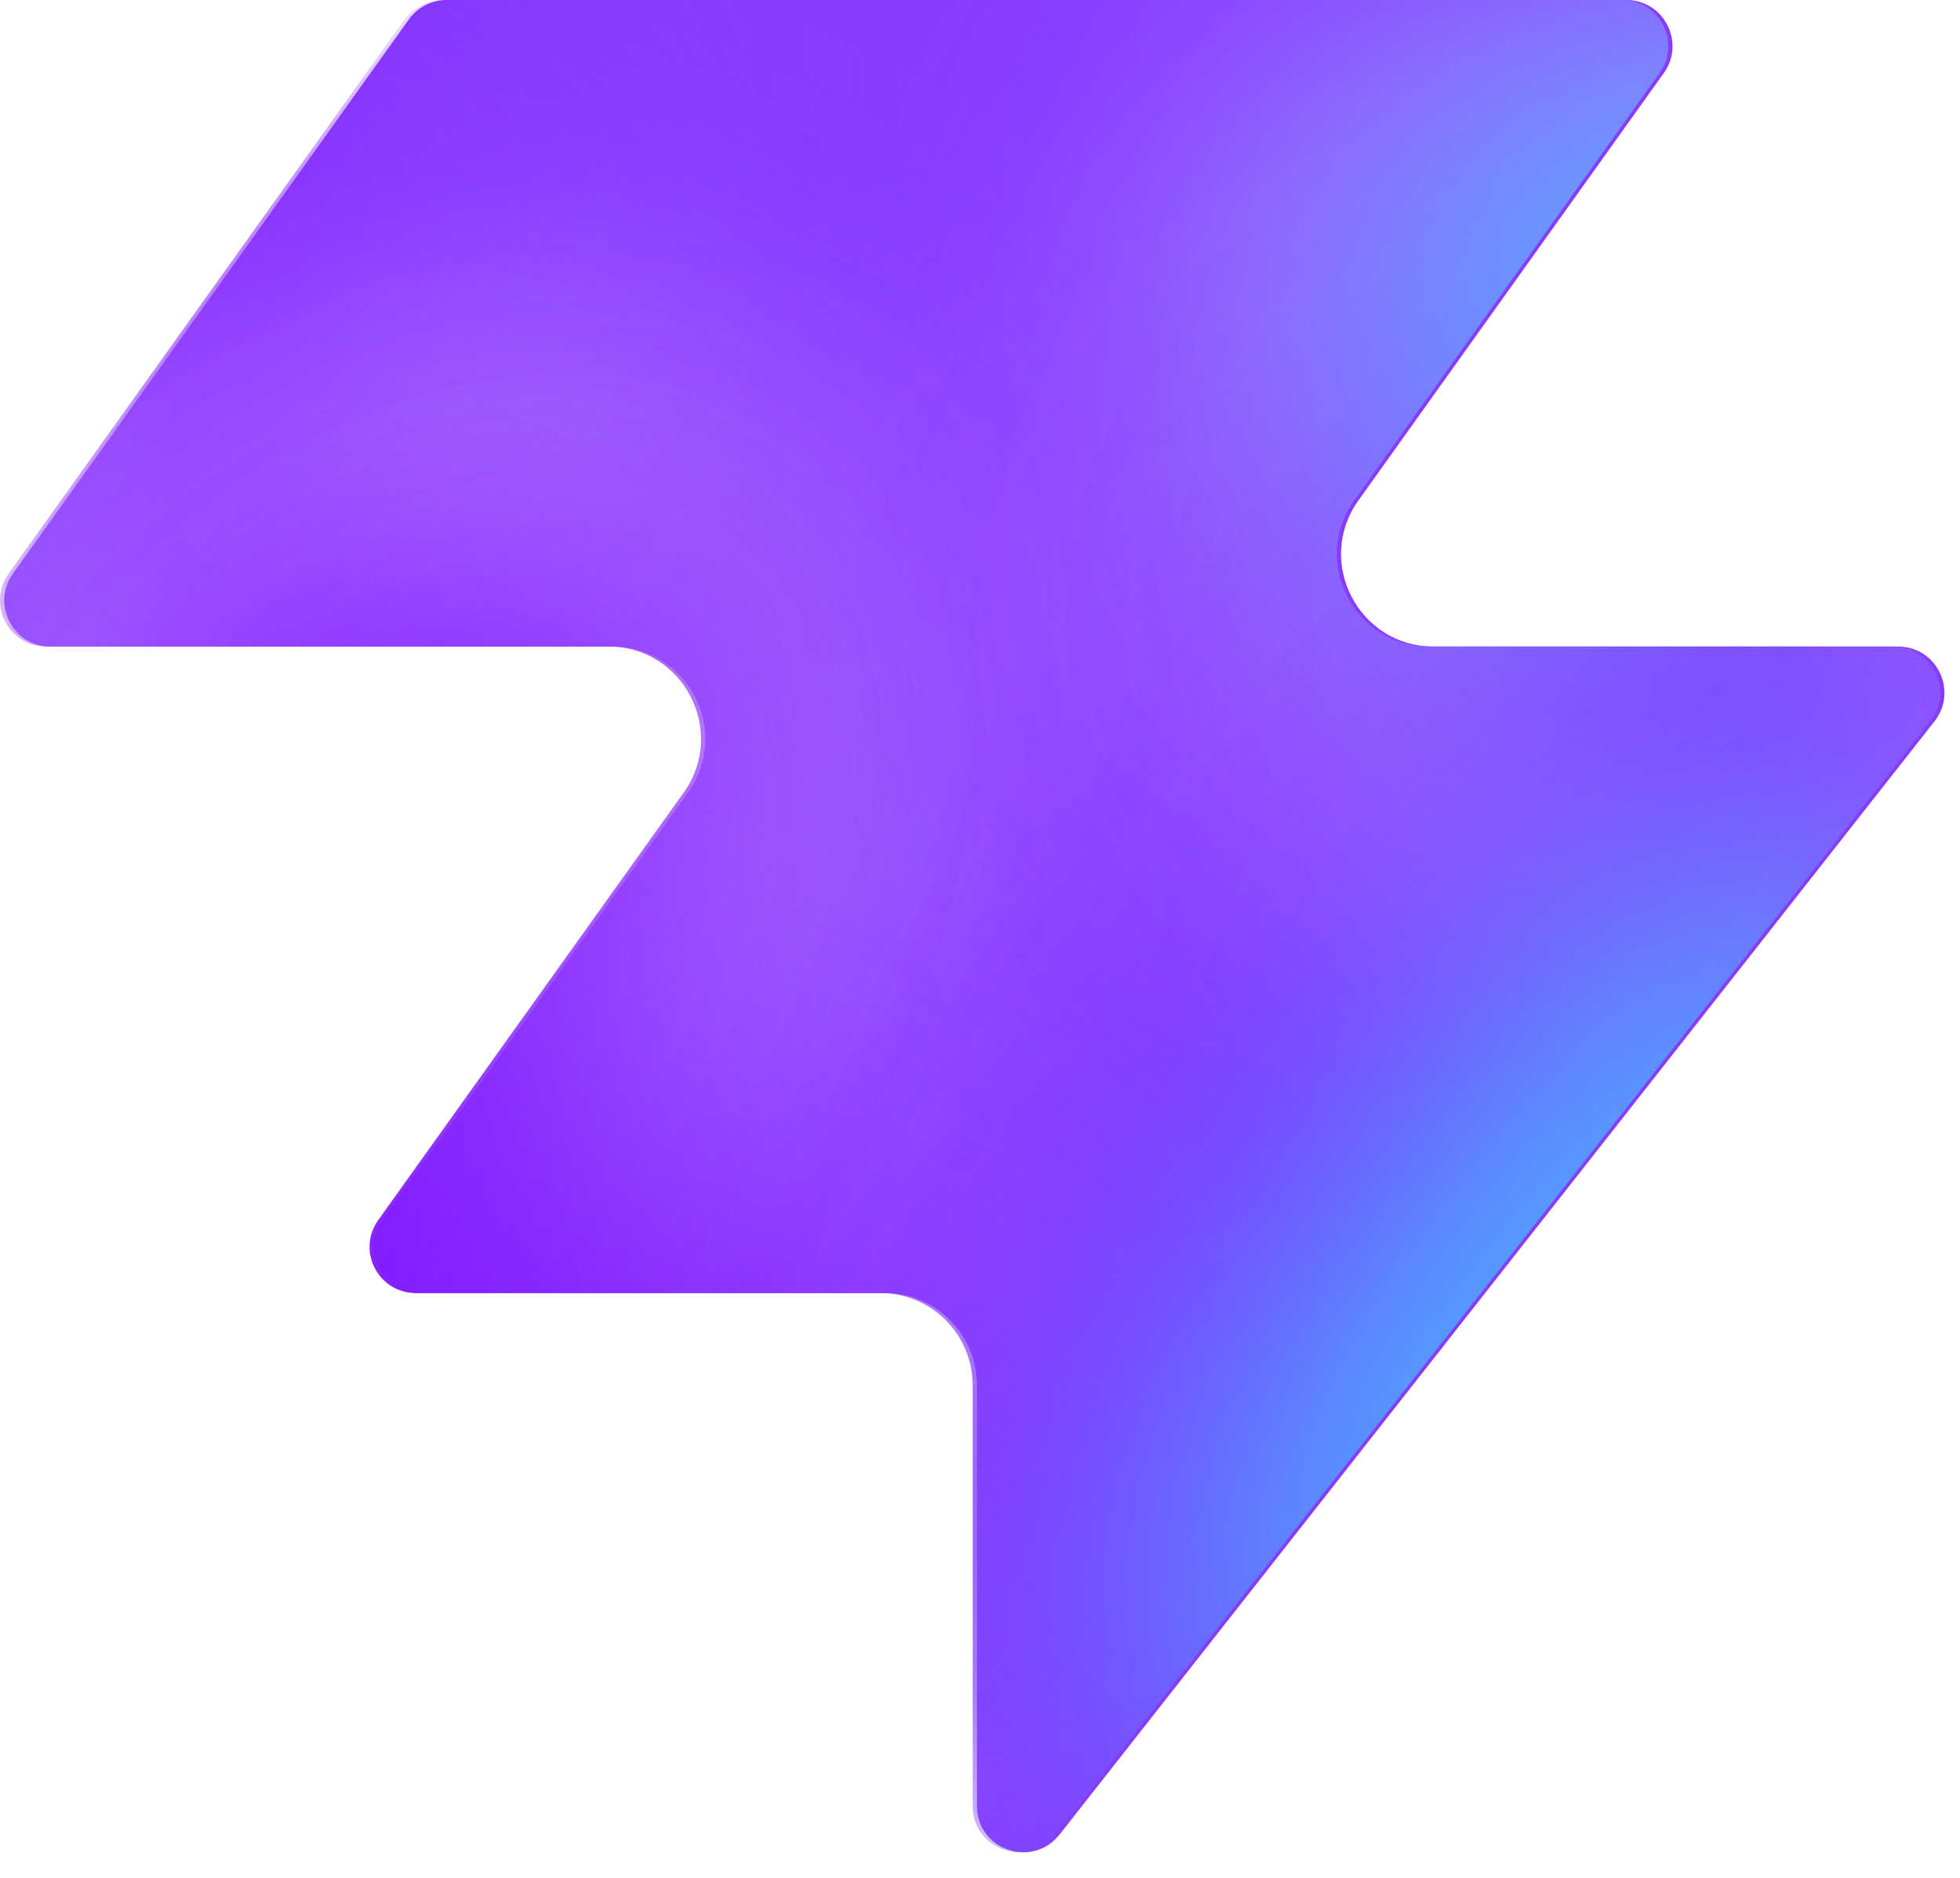
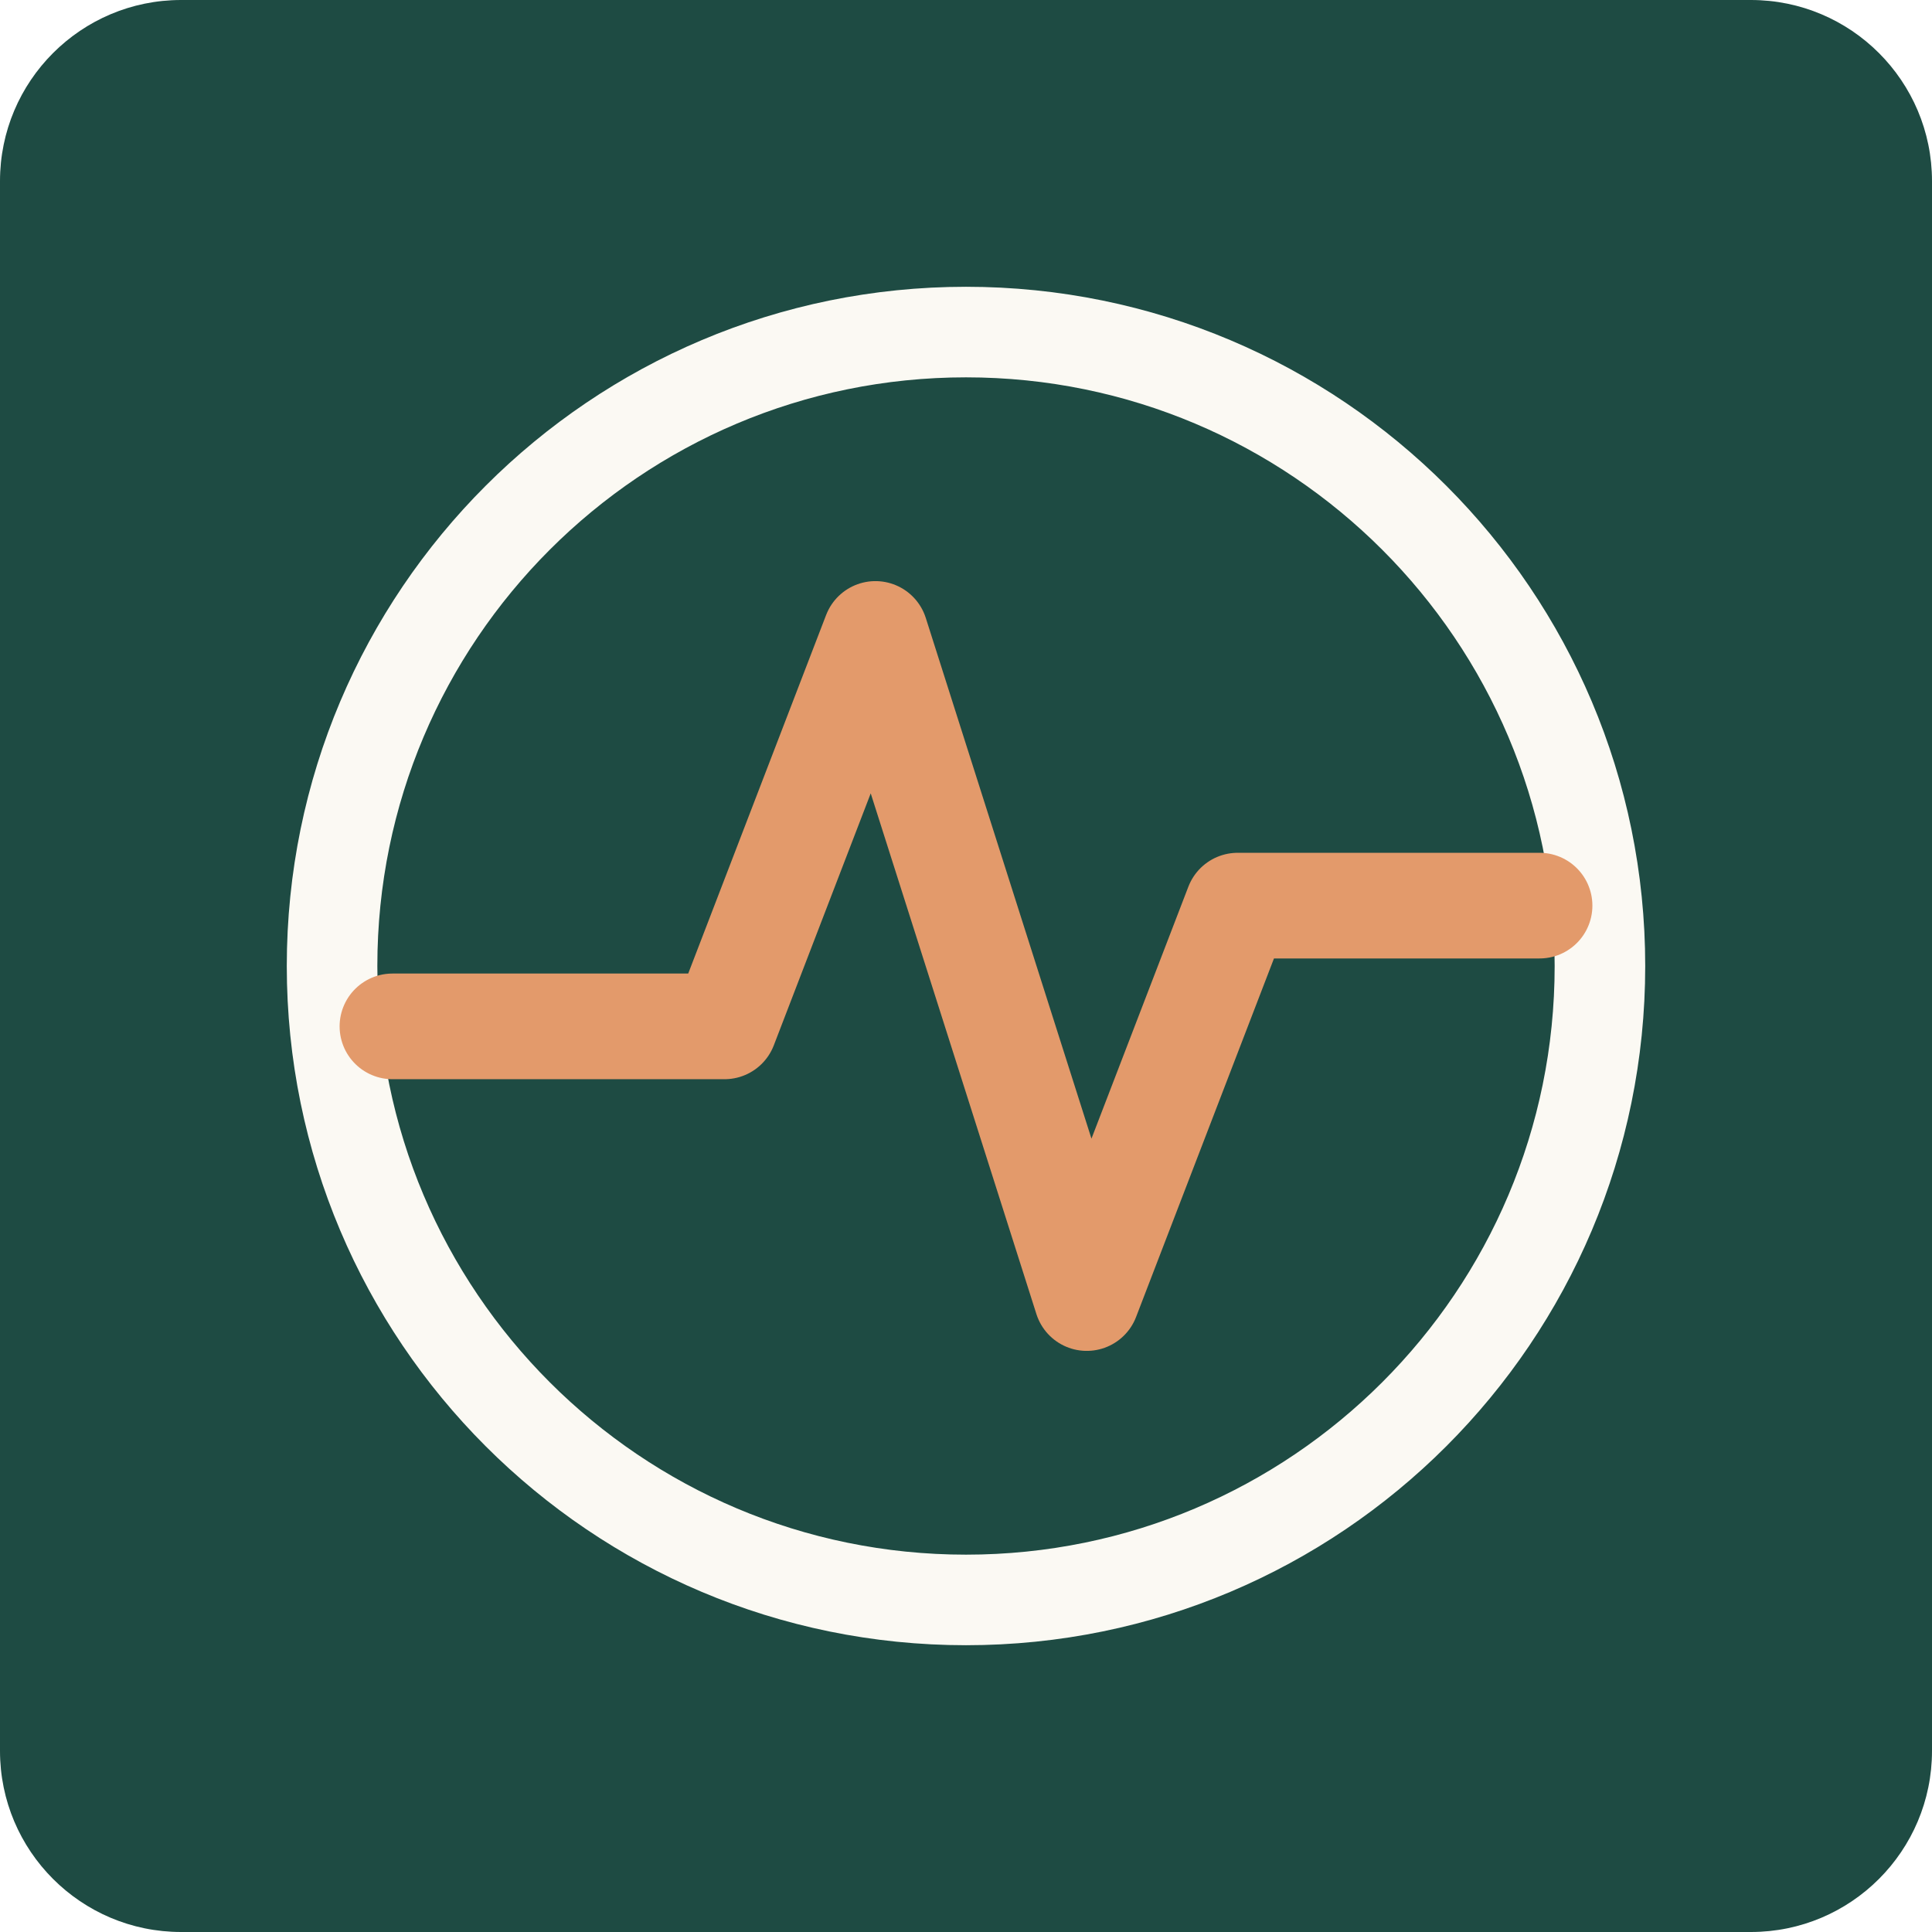
- <svg xmlns="http://www.w3.org/2000/svg" width="48" height="46" fill="none" viewBox="0 0 48 46">
-   <path fill="#863bff" d="M25.946 44.938c-.664.845-2.021.375-2.021-.698V33.937a2.26 2.26 0 0 0-2.262-2.262H10.287c-.92 0-1.456-1.04-.92-1.788l7.48-10.471c1.07-1.497 0-3.578-1.842-3.578H1.237c-.92 0-1.456-1.04-.92-1.788L10.013.474c.214-.297.556-.474.92-.474h28.894c.92 0 1.456 1.04.92 1.788l-7.48 10.471c-1.07 1.498 0 3.579 1.842 3.579h11.377c.943 0 1.473 1.088.89 1.83L25.947 44.94z" style="fill:#863bff;fill:color(display-p3 .525 .23 1);fill-opacity:1" />
-   <mask id="a" width="48" height="46" x="0" y="0" maskUnits="userSpaceOnUse" style="mask-type:alpha">
-     <path fill="#000" d="M25.842 44.938c-.664.844-2.021.375-2.021-.698V33.937a2.26 2.26 0 0 0-2.262-2.262H10.183c-.92 0-1.456-1.04-.92-1.788l7.48-10.471c1.07-1.498 0-3.579-1.842-3.579H1.133c-.92 0-1.456-1.04-.92-1.787L9.91.473c.214-.297.556-.474.92-.474h28.894c.92 0 1.456 1.04.92 1.788l-7.48 10.471c-1.07 1.498 0 3.578 1.842 3.578h11.377c.943 0 1.473 1.088.89 1.832L25.843 44.94z" style="fill:#000;fill-opacity:1" />
-   </mask>
-   <g mask="url(#a)">
-     <g filter="url(#b)">
-       <ellipse cx="5.508" cy="14.704" fill="#ede6ff" rx="5.508" ry="14.704" style="fill:#ede6ff;fill:color(display-p3 .927 .903 1);fill-opacity:1" transform="matrix(.00324 1 1 -.00324 -4.47 31.516)" />
-     </g>
-     <g filter="url(#c)">
-       <ellipse cx="10.399" cy="29.851" fill="#ede6ff" rx="10.399" ry="29.851" style="fill:#ede6ff;fill:color(display-p3 .927 .903 1);fill-opacity:1" transform="matrix(.00324 1 1 -.00324 -39.328 7.883)" />
-     </g>
-     <g filter="url(#d)">
-       <ellipse cx="5.508" cy="30.487" fill="#7e14ff" rx="5.508" ry="30.487" style="fill:#7e14ff;fill:color(display-p3 .492 .077 1);fill-opacity:1" transform="rotate(89.814 -25.913 -14.639)scale(1 -1)" />
-     </g>
-     <g filter="url(#e)">
-       <ellipse cx="5.508" cy="30.599" fill="#7e14ff" rx="5.508" ry="30.599" style="fill:#7e14ff;fill:color(display-p3 .492 .077 1);fill-opacity:1" transform="rotate(89.814 -32.644 -3.334)scale(1 -1)" />
-     </g>
-     <g filter="url(#f)">
-       <ellipse cx="5.508" cy="30.599" fill="#7e14ff" rx="5.508" ry="30.599" style="fill:#7e14ff;fill:color(display-p3 .492 .077 1);fill-opacity:1" transform="matrix(.00324 1 1 -.00324 -34.34 30.47)" />
-     </g>
-     <g filter="url(#g)">
-       <ellipse cx="14.072" cy="22.078" fill="#ede6ff" rx="14.072" ry="22.078" style="fill:#ede6ff;fill:color(display-p3 .927 .903 1);fill-opacity:1" transform="rotate(93.35 24.506 48.493)scale(-1 1)" />
-     </g>
-     <g filter="url(#h)">
-       <ellipse cx="3.47" cy="21.501" fill="#7e14ff" rx="3.47" ry="21.501" style="fill:#7e14ff;fill:color(display-p3 .492 .077 1);fill-opacity:1" transform="rotate(89.009 28.708 47.59)scale(-1 1)" />
-     </g>
-     <g filter="url(#i)">
-       <ellipse cx="3.47" cy="21.501" fill="#7e14ff" rx="3.47" ry="21.501" style="fill:#7e14ff;fill:color(display-p3 .492 .077 1);fill-opacity:1" transform="rotate(89.009 28.708 47.59)scale(-1 1)" />
-     </g>
-     <g filter="url(#j)">
-       <ellipse cx=".387" cy="8.972" fill="#7e14ff" rx="4.407" ry="29.108" style="fill:#7e14ff;fill:color(display-p3 .492 .077 1);fill-opacity:1" transform="rotate(39.51 .387 8.972)" />
-     </g>
-     <g filter="url(#k)">
-       <ellipse cx="47.523" cy="-6.092" fill="#7e14ff" rx="4.407" ry="29.108" style="fill:#7e14ff;fill:color(display-p3 .492 .077 1);fill-opacity:1" transform="rotate(37.892 47.523 -6.092)" />
-     </g>
-     <g filter="url(#l)">
-       <ellipse cx="41.412" cy="6.333" fill="#47bfff" rx="5.971" ry="9.665" style="fill:#47bfff;fill:color(display-p3 .28 .748 1);fill-opacity:1" transform="rotate(37.892 41.412 6.333)" />
-     </g>
-     <g filter="url(#m)">
-       <ellipse cx="-1.879" cy="38.332" fill="#7e14ff" rx="4.407" ry="29.108" style="fill:#7e14ff;fill:color(display-p3 .492 .077 1);fill-opacity:1" transform="rotate(37.892 -1.88 38.332)" />
-     </g>
-     <g filter="url(#n)">
-       <ellipse cx="-1.879" cy="38.332" fill="#7e14ff" rx="4.407" ry="29.108" style="fill:#7e14ff;fill:color(display-p3 .492 .077 1);fill-opacity:1" transform="rotate(37.892 -1.88 38.332)" />
-     </g>
-     <g filter="url(#o)">
-       <ellipse cx="35.651" cy="29.907" fill="#7e14ff" rx="4.407" ry="29.108" style="fill:#7e14ff;fill:color(display-p3 .492 .077 1);fill-opacity:1" transform="rotate(37.892 35.651 29.907)" />
-     </g>
-     <g filter="url(#p)">
-       <ellipse cx="38.418" cy="32.4" fill="#47bfff" rx="5.971" ry="15.297" style="fill:#47bfff;fill:color(display-p3 .28 .748 1);fill-opacity:1" transform="rotate(37.892 38.418 32.4)" />
-     </g>
-   </g>
-   <defs>
-     <filter id="b" width="60.045" height="41.654" x="-19.77" y="16.149" color-interpolation-filters="sRGB" filterUnits="userSpaceOnUse">
-       <feFlood flood-opacity="0" result="BackgroundImageFix" />
-       <feBlend in="SourceGraphic" in2="BackgroundImageFix" result="shape" />
-       <feGaussianBlur result="effect1_foregroundBlur_2002_17158" stdDeviation="7.659" />
-     </filter>
-     <filter id="c" width="90.34" height="51.437" x="-54.613" y="-7.533" color-interpolation-filters="sRGB" filterUnits="userSpaceOnUse">
-       <feFlood flood-opacity="0" result="BackgroundImageFix" />
-       <feBlend in="SourceGraphic" in2="BackgroundImageFix" result="shape" />
-       <feGaussianBlur result="effect1_foregroundBlur_2002_17158" stdDeviation="7.659" />
-     </filter>
-     <filter id="d" width="79.355" height="29.4" x="-49.64" y="2.03" color-interpolation-filters="sRGB" filterUnits="userSpaceOnUse">
-       <feFlood flood-opacity="0" result="BackgroundImageFix" />
-       <feBlend in="SourceGraphic" in2="BackgroundImageFix" result="shape" />
-       <feGaussianBlur result="effect1_foregroundBlur_2002_17158" stdDeviation="4.596" />
-     </filter>
-     <filter id="e" width="79.579" height="29.4" x="-45.045" y="20.029" color-interpolation-filters="sRGB" filterUnits="userSpaceOnUse">
-       <feFlood flood-opacity="0" result="BackgroundImageFix" />
-       <feBlend in="SourceGraphic" in2="BackgroundImageFix" result="shape" />
-       <feGaussianBlur result="effect1_foregroundBlur_2002_17158" stdDeviation="4.596" />
-     </filter>
-     <filter id="f" width="79.579" height="29.4" x="-43.513" y="21.178" color-interpolation-filters="sRGB" filterUnits="userSpaceOnUse">
-       <feFlood flood-opacity="0" result="BackgroundImageFix" />
-       <feBlend in="SourceGraphic" in2="BackgroundImageFix" result="shape" />
-       <feGaussianBlur result="effect1_foregroundBlur_2002_17158" stdDeviation="4.596" />
-     </filter>
-     <filter id="g" width="74.749" height="58.852" x="15.756" y="-17.901" color-interpolation-filters="sRGB" filterUnits="userSpaceOnUse">
-       <feFlood flood-opacity="0" result="BackgroundImageFix" />
-       <feBlend in="SourceGraphic" in2="BackgroundImageFix" result="shape" />
-       <feGaussianBlur result="effect1_foregroundBlur_2002_17158" stdDeviation="7.659" />
-     </filter>
-     <filter id="h" width="61.377" height="25.362" x="23.548" y="2.284" color-interpolation-filters="sRGB" filterUnits="userSpaceOnUse">
-       <feFlood flood-opacity="0" result="BackgroundImageFix" />
-       <feBlend in="SourceGraphic" in2="BackgroundImageFix" result="shape" />
-       <feGaussianBlur result="effect1_foregroundBlur_2002_17158" stdDeviation="4.596" />
-     </filter>
-     <filter id="i" width="61.377" height="25.362" x="23.548" y="2.284" color-interpolation-filters="sRGB" filterUnits="userSpaceOnUse">
-       <feFlood flood-opacity="0" result="BackgroundImageFix" />
-       <feBlend in="SourceGraphic" in2="BackgroundImageFix" result="shape" />
-       <feGaussianBlur result="effect1_foregroundBlur_2002_17158" stdDeviation="4.596" />
-     </filter>
-     <filter id="j" width="56.045" height="63.649" x="-27.636" y="-22.853" color-interpolation-filters="sRGB" filterUnits="userSpaceOnUse">
-       <feFlood flood-opacity="0" result="BackgroundImageFix" />
-       <feBlend in="SourceGraphic" in2="BackgroundImageFix" result="shape" />
-       <feGaussianBlur result="effect1_foregroundBlur_2002_17158" stdDeviation="4.596" />
-     </filter>
-     <filter id="k" width="54.814" height="64.646" x="20.116" y="-38.415" color-interpolation-filters="sRGB" filterUnits="userSpaceOnUse">
-       <feFlood flood-opacity="0" result="BackgroundImageFix" />
-       <feBlend in="SourceGraphic" in2="BackgroundImageFix" result="shape" />
-       <feGaussianBlur result="effect1_foregroundBlur_2002_17158" stdDeviation="4.596" />
-     </filter>
-     <filter id="l" width="33.541" height="35.313" x="24.641" y="-11.323" color-interpolation-filters="sRGB" filterUnits="userSpaceOnUse">
-       <feFlood flood-opacity="0" result="BackgroundImageFix" />
-       <feBlend in="SourceGraphic" in2="BackgroundImageFix" result="shape" />
-       <feGaussianBlur result="effect1_foregroundBlur_2002_17158" stdDeviation="4.596" />
-     </filter>
-     <filter id="m" width="54.814" height="64.646" x="-29.286" y="6.009" color-interpolation-filters="sRGB" filterUnits="userSpaceOnUse">
-       <feFlood flood-opacity="0" result="BackgroundImageFix" />
-       <feBlend in="SourceGraphic" in2="BackgroundImageFix" result="shape" />
-       <feGaussianBlur result="effect1_foregroundBlur_2002_17158" stdDeviation="4.596" />
-     </filter>
-     <filter id="n" width="54.814" height="64.646" x="-29.286" y="6.009" color-interpolation-filters="sRGB" filterUnits="userSpaceOnUse">
-       <feFlood flood-opacity="0" result="BackgroundImageFix" />
-       <feBlend in="SourceGraphic" in2="BackgroundImageFix" result="shape" />
-       <feGaussianBlur result="effect1_foregroundBlur_2002_17158" stdDeviation="4.596" />
-     </filter>
-     <filter id="o" width="54.814" height="64.646" x="8.244" y="-2.416" color-interpolation-filters="sRGB" filterUnits="userSpaceOnUse">
-       <feFlood flood-opacity="0" result="BackgroundImageFix" />
-       <feBlend in="SourceGraphic" in2="BackgroundImageFix" result="shape" />
-       <feGaussianBlur result="effect1_foregroundBlur_2002_17158" stdDeviation="4.596" />
-     </filter>
-     <filter id="p" width="39.409" height="43.623" x="18.713" y="10.588" color-interpolation-filters="sRGB" filterUnits="userSpaceOnUse">
-       <feFlood flood-opacity="0" result="BackgroundImageFix" />
-       <feBlend in="SourceGraphic" in2="BackgroundImageFix" result="shape" />
-       <feGaussianBlur result="effect1_foregroundBlur_2002_17158" stdDeviation="4.596" />
-     </filter>
-   </defs>
+ <svg xmlns="http://www.w3.org/2000/svg" width="64" height="64" viewBox="0 0 64 64" fill="none">
+   <rect width="64" height="64" rx="6" fill="#1E4B43" />
+   <circle cx="32" cy="32" r="21" stroke="#FBF9F3" stroke-width="3" />
+   <path d="M13 34h11l5-13 7 22 5-13h10" stroke="#E39A6B" stroke-width="3.5" stroke-linecap="round" stroke-linejoin="round" />
</svg>
